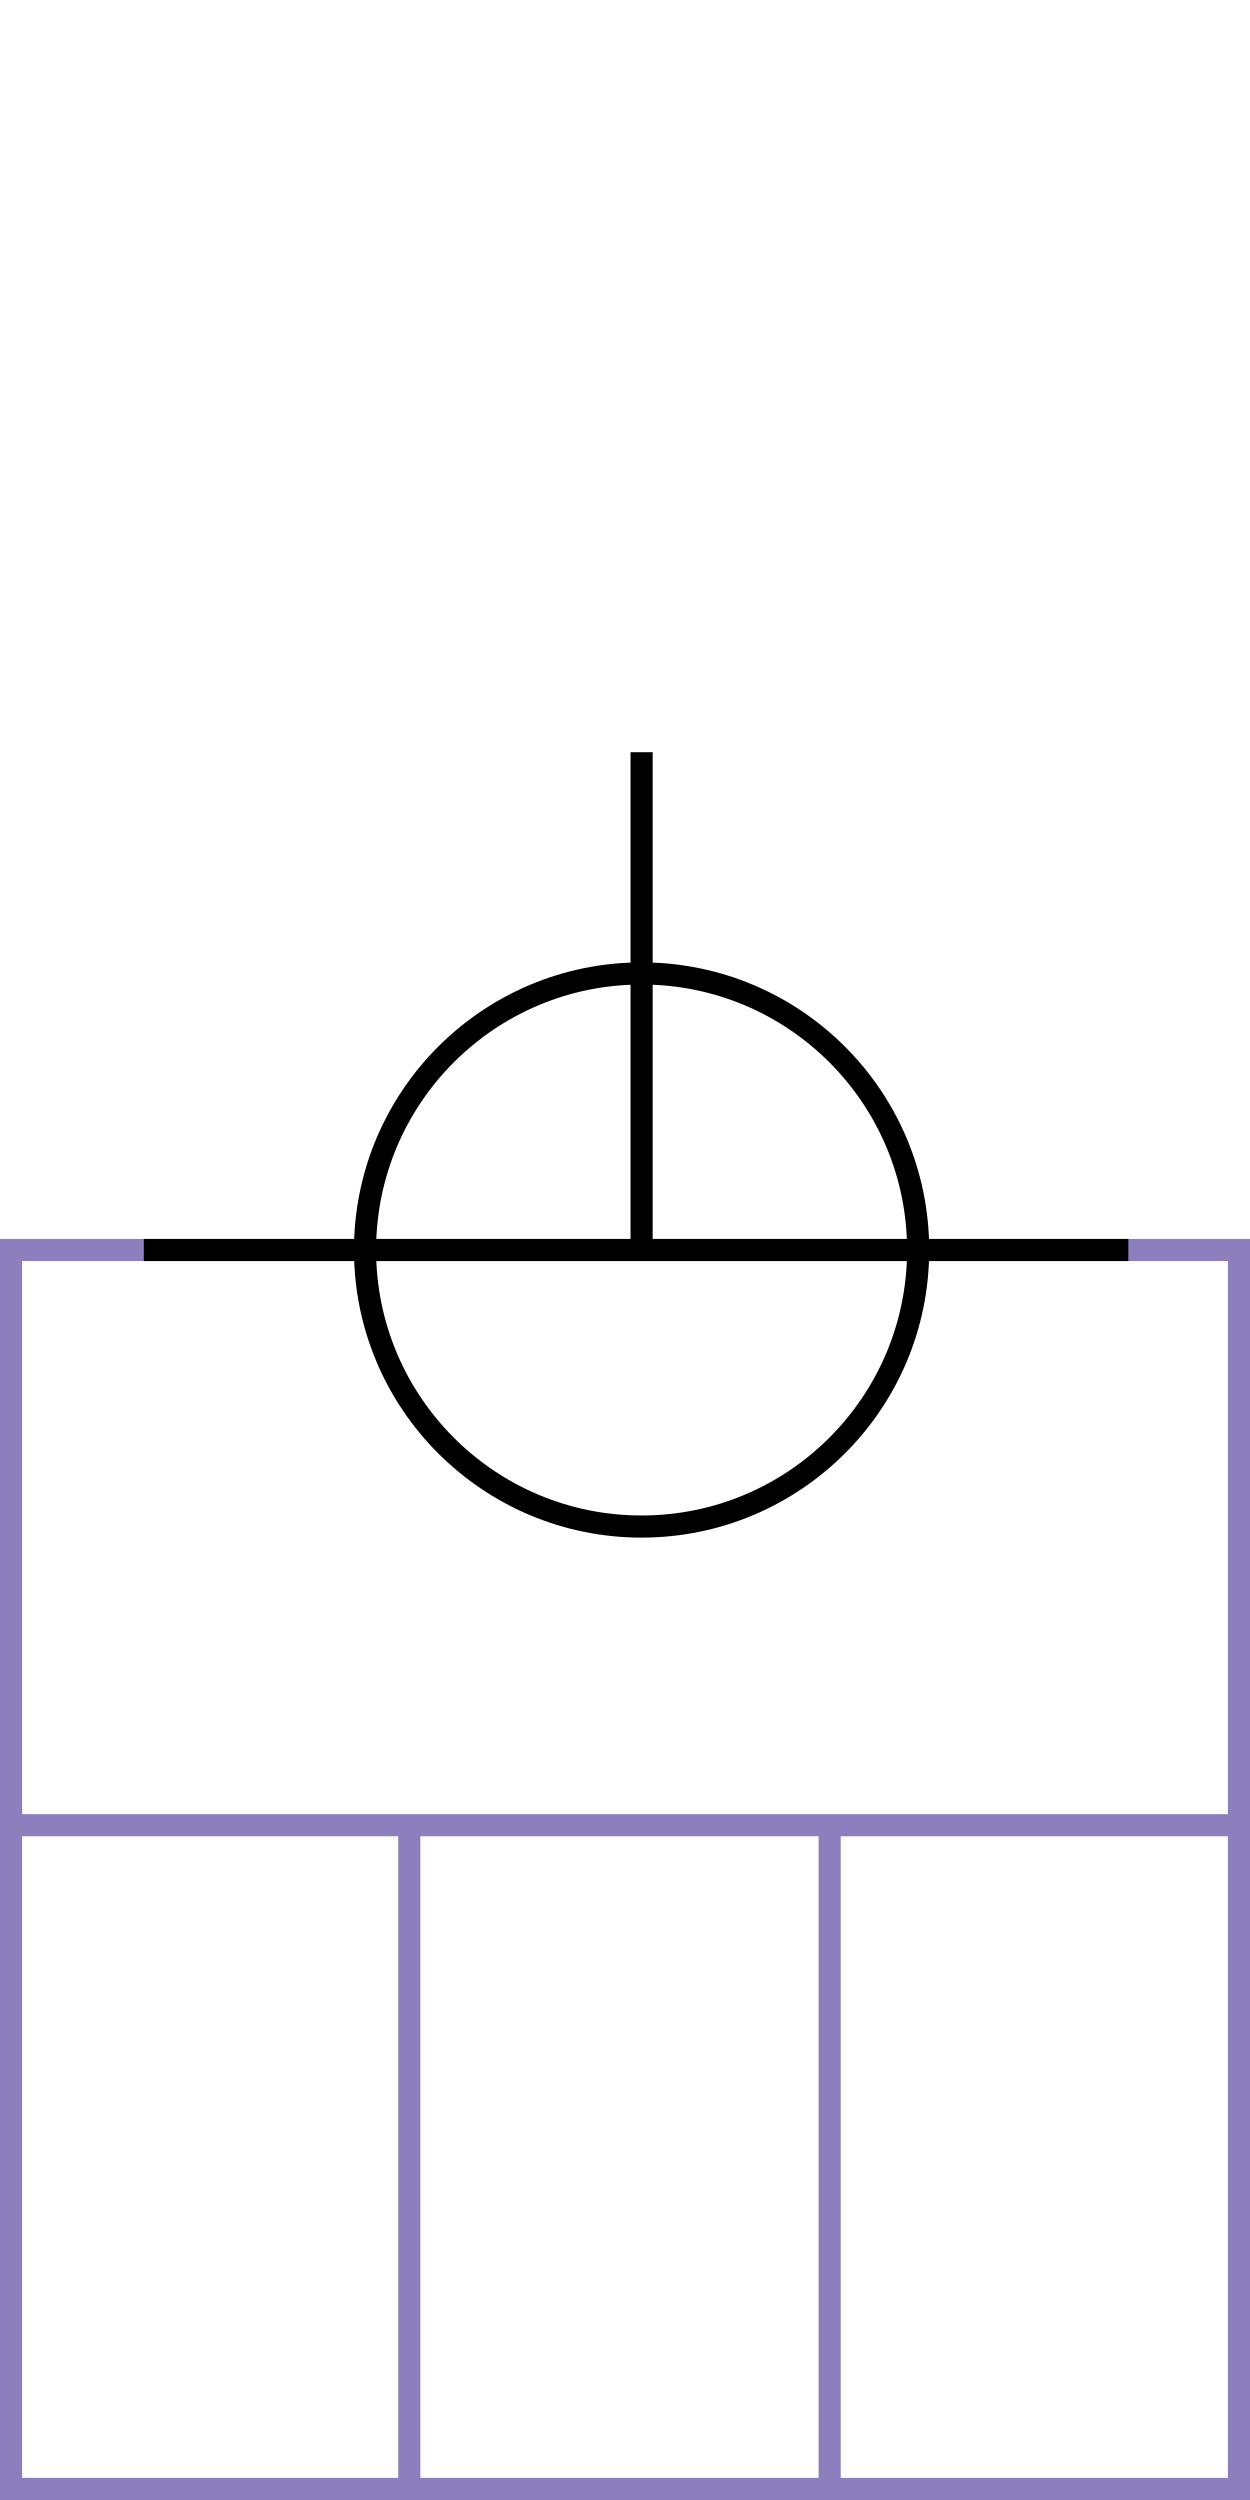
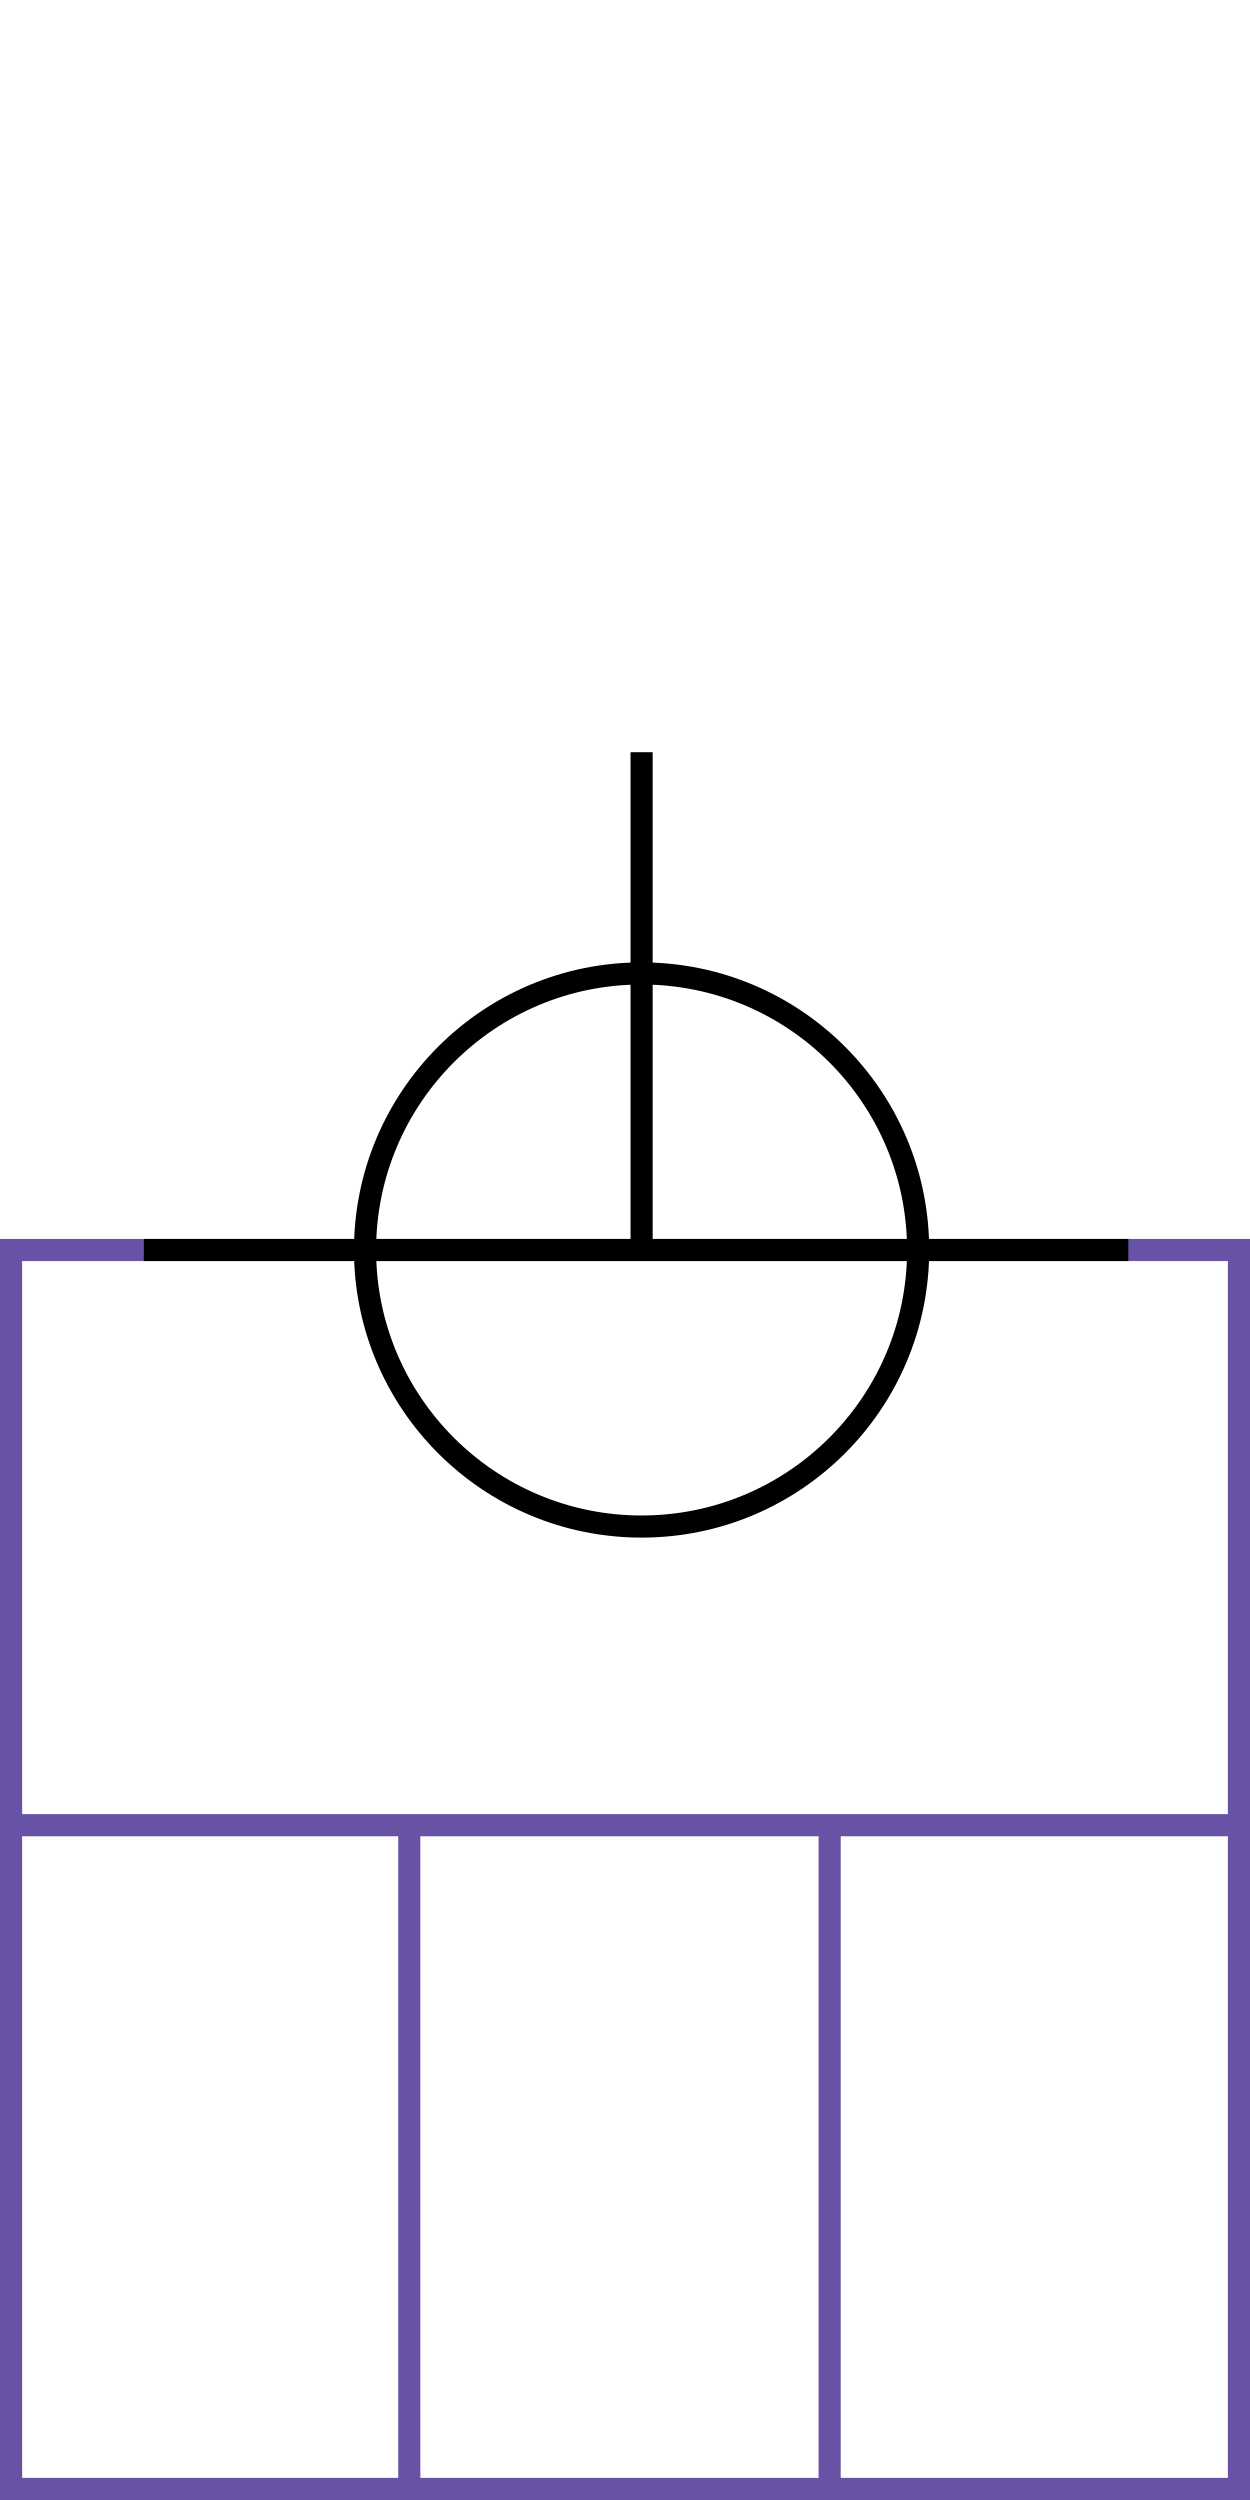
<svg xmlns="http://www.w3.org/2000/svg" height="226" width="113">
  <g>
    <rect fill="#fff" height="226" id="canvas_background" width="113" x="0" y="0" />
  </g>
  <g>
-     <rect fill="#fff" height="112" id="svg_3" stroke="#8D7EBD" stroke-width="2" width="111" x="1" y="113" />
-     <line fill="none" id="svg_4" stroke="#8D7EBD" stroke-width="2" x1="0" x2="113" y1="165" y2="165" />
-     <line fill="none" id="svg_5" stroke="#8D7EBD" stroke-width="2" x1="37" x2="37" y1="165" y2="226" />
-     <line fill="none" id="svg_10" stroke="#8D7EBD" stroke-width="2" x1="75" x2="75" y1="165" y2="226" />
+     <rect fill="#fff" height="112" id="svg_3" stroke="#6752A5" stroke-width="2" width="111" x="1" y="113" />
+     <line fill="none" id="svg_4" stroke="#6752A5" stroke-width="2" x1="0" x2="113" y1="165" y2="165" />
+     <line fill="none" id="svg_5" stroke="#6752A5" stroke-width="2" x1="37" x2="37" y1="165" y2="226" />
+     <line fill="none" id="svg_10" stroke="#6752A5" stroke-width="2" x1="75" x2="75" y1="165" y2="226" />
  </g>
  <g>
    <ellipse cx="58" cy="113" fill="none" id="svg21" rx="25" ry="25" stroke="#000" stroke-width="2" />
    <line fill="none" id="svg22" stroke="#000" stroke-width="2" x1="13" x2="102" y1="113" y2="113" />
    <line fill="none" id="svg23" stroke="#000" stroke-width="2" x1="58" x2="58" y1="68" y2="113" />
  </g>
</svg>
